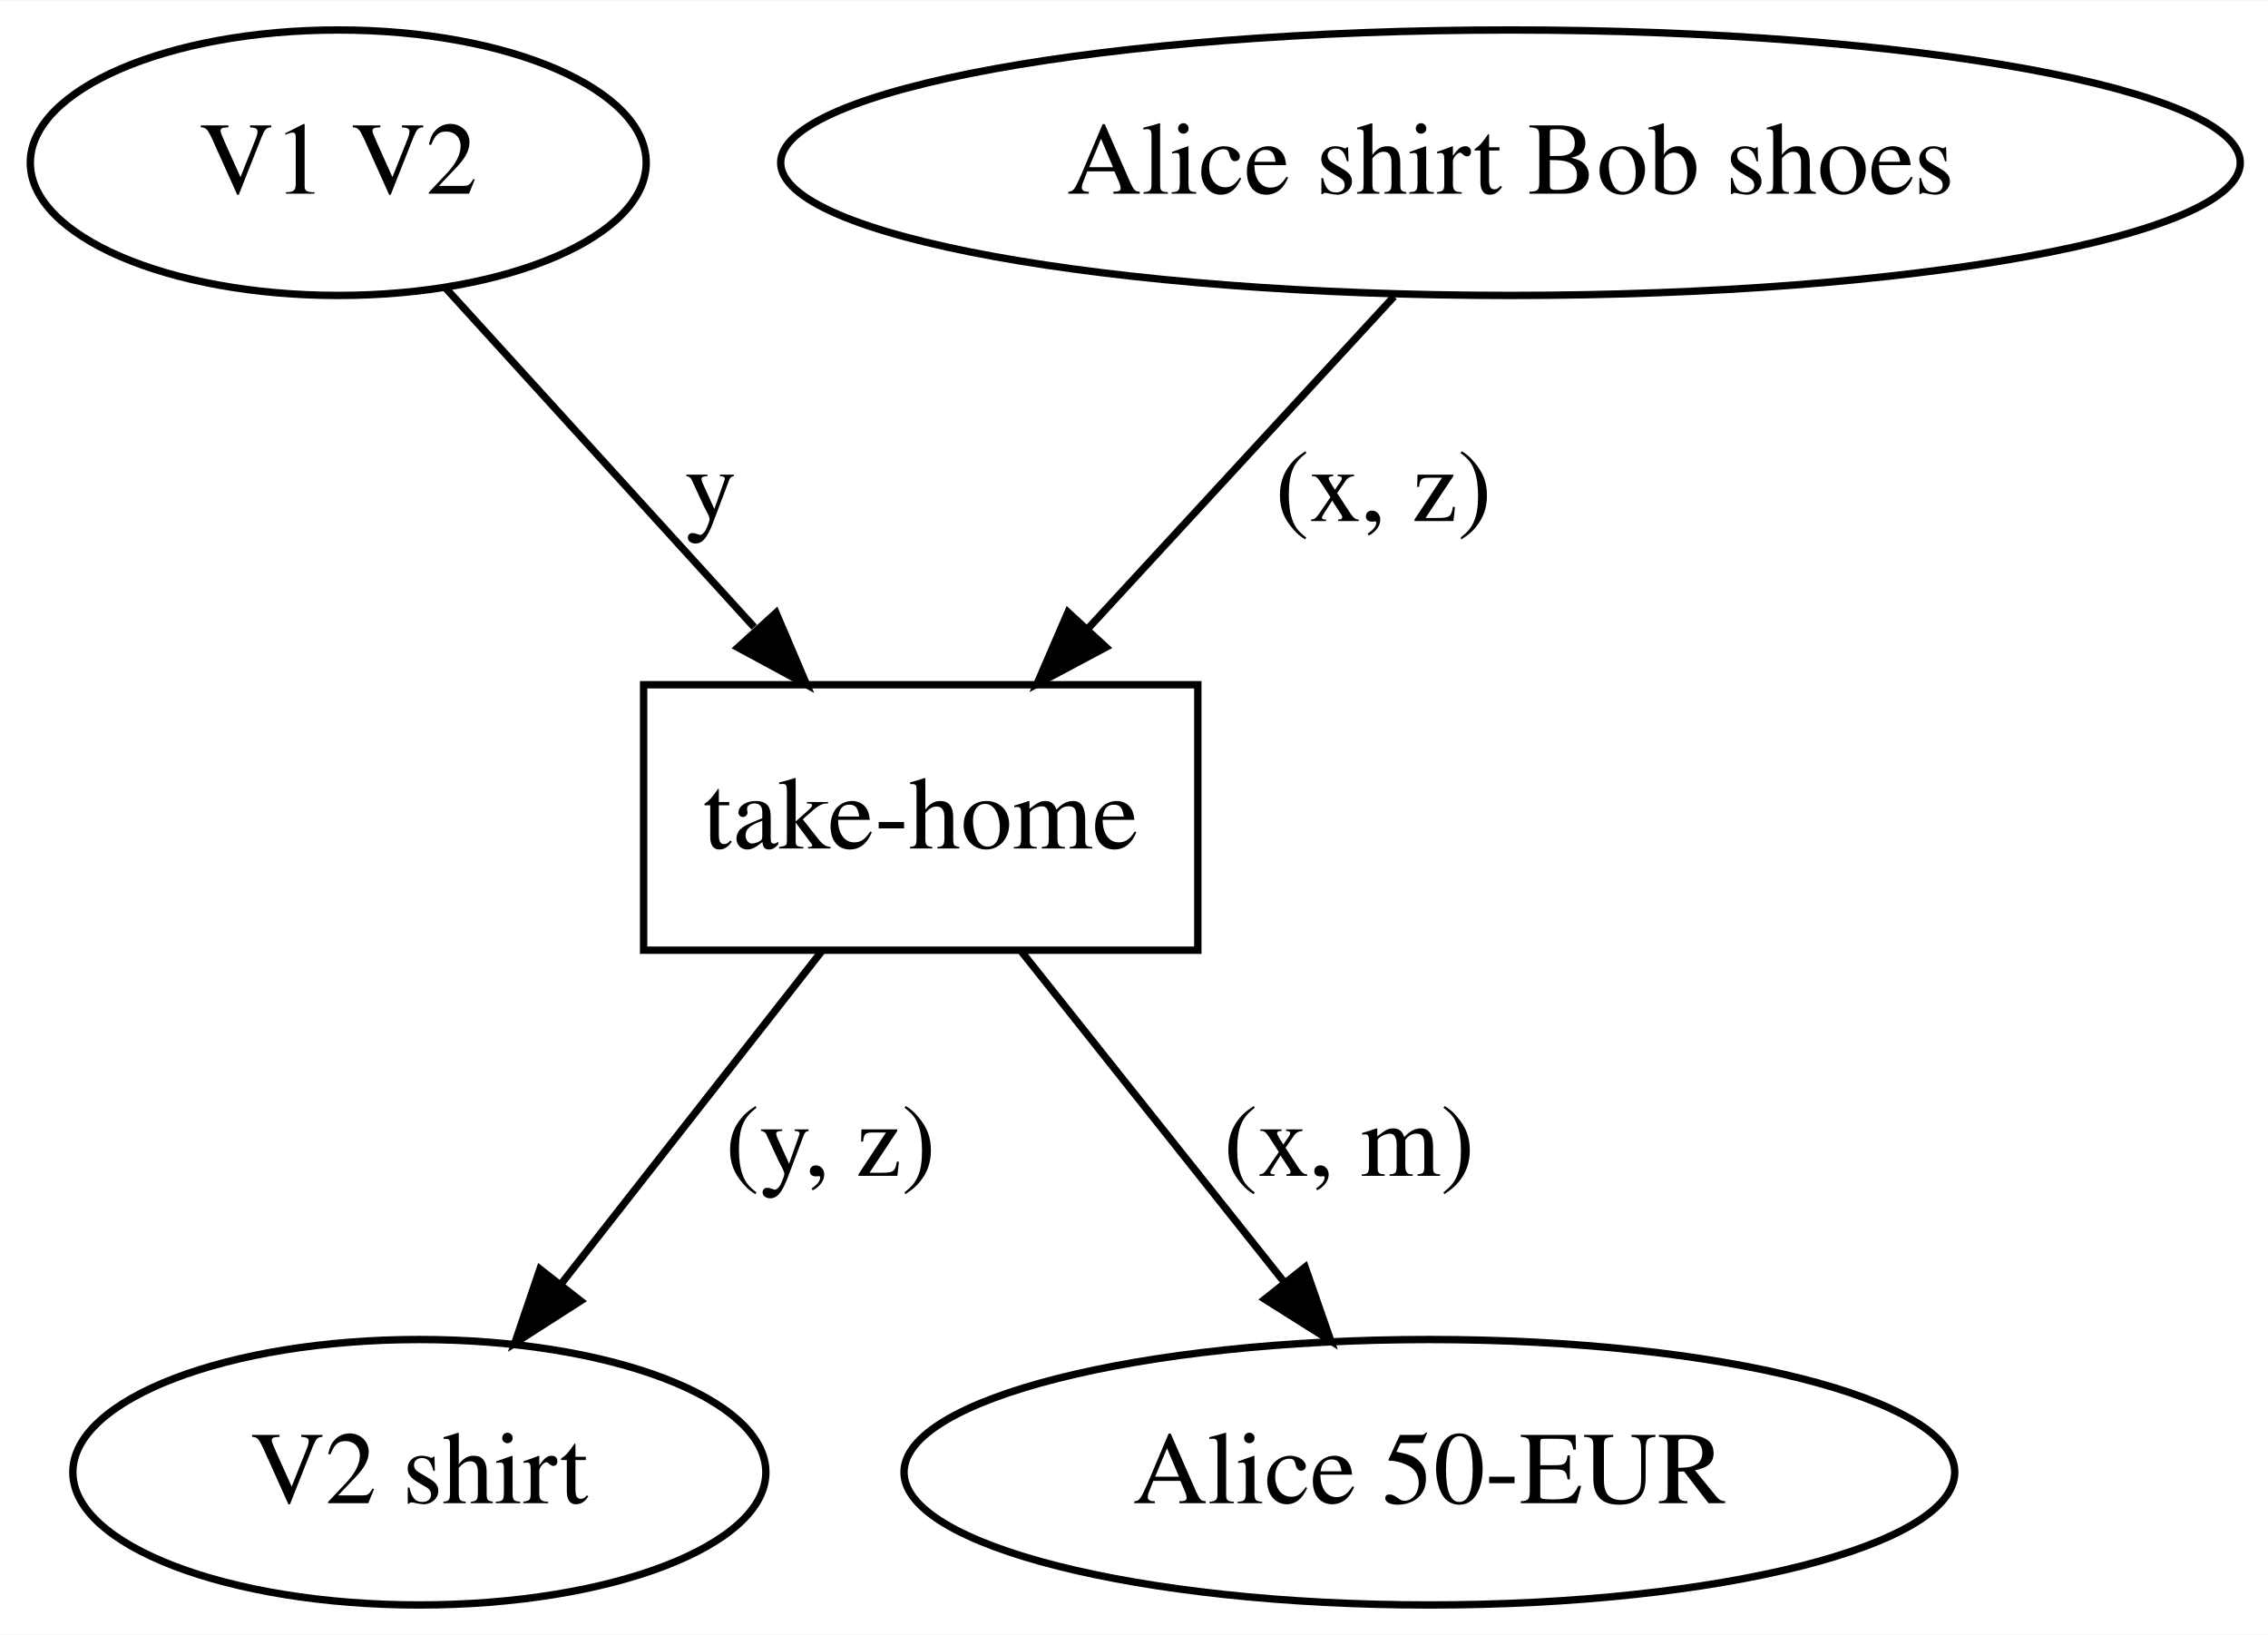
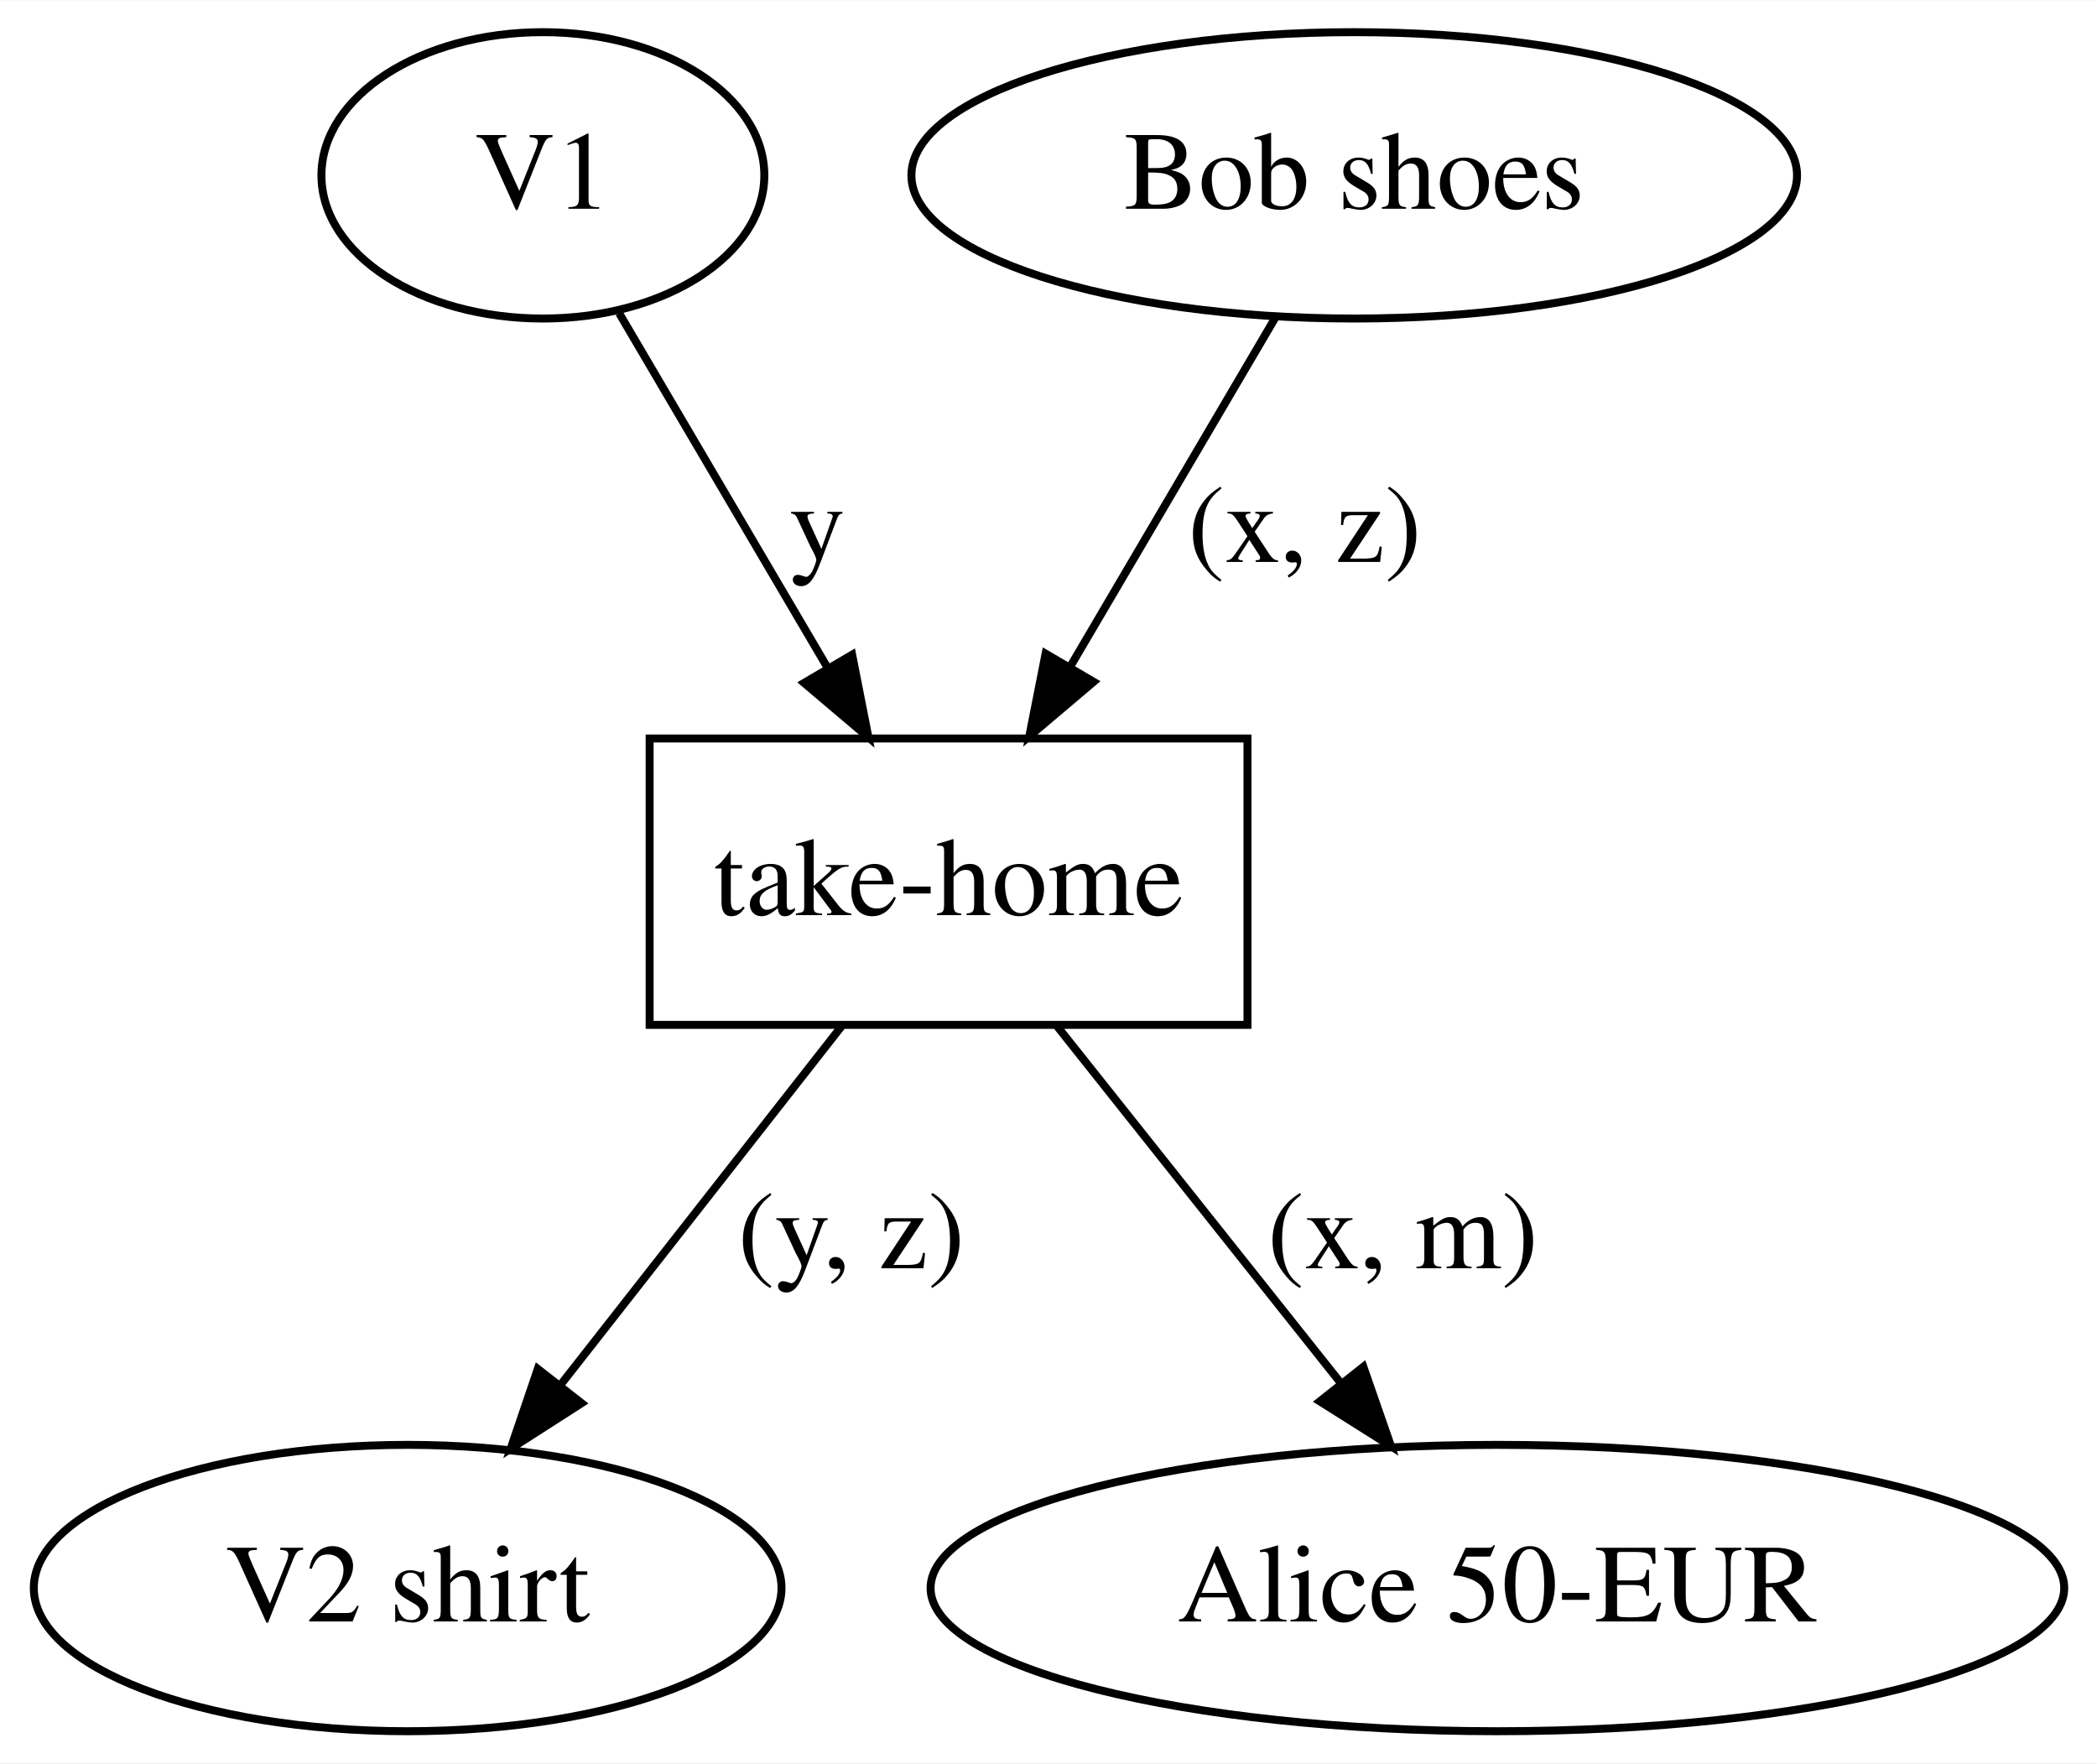
- <svg xmlns="http://www.w3.org/2000/svg" width="308pt" height="222pt" viewBox="0.00 0.00 307.63 221.60">
+ <svg xmlns="http://www.w3.org/2000/svg" width="264pt" height="222pt" viewBox="0.00 0.00 263.63 221.60">
  <g id="graph0" class="graph" transform="scale(1 1) rotate(0) translate(4 217.6)">
-     <polygon fill="white" stroke="transparent" points="-4,4 -4,-217.6 303.63,-217.6 303.63,4 -4,4" />
+     <polygon fill="white" stroke="transparent" points="-4,4 -4,-217.6 259.63,-217.6 259.63,4 -4,4" />
    <g id="node1" class="node">
-       <ellipse fill="none" stroke="black" cx="41.88" cy="-195.6" rx="41.77" ry="18" />
-       <text text-anchor="middle" x="41.88" y="-191.4" font-family="Times,serif" font-size="14.00">  V1 V2</text>
+       <ellipse fill="none" stroke="black" cx="64.25" cy="-195.6" rx="27.84" ry="18" />
+       <text text-anchor="middle" x="64.25" y="-191.4" font-family="Times,serif" font-size="14.00">  V1</text>
    </g>
    <g id="node5" class="node">
-       <polygon fill="none" stroke="black" points="158.47,-124.8 83.3,-124.8 83.3,-88.8 158.47,-88.8 158.47,-124.8" />
-       <text text-anchor="middle" x="120.88" y="-102.6" font-family="Times,serif" font-size="14.00">take-home</text>
+       <polygon fill="none" stroke="black" points="152.83,-124.8 77.67,-124.8 77.67,-88.8 152.83,-88.8 152.83,-124.8" />
+       <text text-anchor="middle" x="115.25" y="-102.6" font-family="Times,serif" font-size="14.00">take-home</text>
    </g>
    <g id="edge1" class="edge">
-       <path fill="none" stroke="black" d="M56.37,-178.68C68.1,-165.8 84.82,-147.42 98.3,-132.61" />
-       <polygon fill="black" stroke="black" points="101.26,-134.56 105.41,-124.81 96.09,-129.85 101.26,-134.56" />
-       <text text-anchor="middle" x="92.38" y="-147" font-family="Times,serif" font-size="14.00">y</text>
+       <path fill="none" stroke="black" d="M73.84,-178.27C81.18,-165.79 91.44,-148.32 99.92,-133.9" />
+       <polygon fill="black" stroke="black" points="103.13,-135.34 105.18,-124.94 97.09,-131.79 103.13,-135.34" />
+       <text text-anchor="middle" x="98.75" y="-147" font-family="Times,serif" font-size="14.00">y</text>
    </g>
    <g id="node2" class="node">
-       <ellipse fill="none" stroke="black" cx="200.88" cy="-195.6" rx="98.99" ry="18" />
-       <text text-anchor="middle" x="200.88" y="-191.4" font-family="Times,serif" font-size="14.00">  Alice shirt Bob shoes</text>
+       <ellipse fill="none" stroke="black" cx="166.25" cy="-195.6" rx="55.67" ry="18" />
+       <text text-anchor="middle" x="166.25" y="-191.4" font-family="Times,serif" font-size="14.00">  Bob shoes</text>
    </g>
    <g id="edge2" class="edge">
-       <path fill="none" stroke="black" d="M185.08,-177.45C173.24,-164.61 156.89,-146.86 143.64,-132.49" />
-       <polygon fill="black" stroke="black" points="146.01,-129.89 136.66,-124.91 140.86,-134.64 146.01,-129.89" />
-       <text text-anchor="middle" x="183.65" y="-147" font-family="Times,serif" font-size="14.00">(x, z)</text>
+       <path fill="none" stroke="black" d="M156.42,-177.86C149.1,-165.42 138.98,-148.19 130.61,-133.94" />
+       <polygon fill="black" stroke="black" points="133.49,-131.93 125.4,-125.08 127.45,-135.47 133.49,-131.93" />
+       <text text-anchor="middle" x="160.02" y="-147" font-family="Times,serif" font-size="14.00">(x, z)</text>
    </g>
    <g id="node3" class="node">
-       <ellipse fill="none" stroke="black" cx="52.88" cy="-18" rx="47" ry="18" />
-       <text text-anchor="middle" x="52.88" y="-13.8" font-family="Times,serif" font-size="14.00">  V2 shirt</text>
+       <ellipse fill="none" stroke="black" cx="47.25" cy="-18" rx="47" ry="18" />
+       <text text-anchor="middle" x="47.25" y="-13.8" font-family="Times,serif" font-size="14.00">  V2 shirt</text>
    </g>
    <g id="node4" class="node">
-       <ellipse fill="none" stroke="black" cx="189.88" cy="-18" rx="71.26" ry="18" />
-       <text text-anchor="middle" x="189.88" y="-13.8" font-family="Times,serif" font-size="14.00">  Alice 50-EUR</text>
+       <ellipse fill="none" stroke="black" cx="184.25" cy="-18" rx="71.26" ry="18" />
+       <text text-anchor="middle" x="184.25" y="-13.8" font-family="Times,serif" font-size="14.00">  Alice 50-EUR</text>
    </g>
    <g id="edge4" class="edge">
-       <path fill="none" stroke="black" d="M107.45,-88.65C97.35,-75.77 83.39,-57.93 72.11,-43.54" />
-       <polygon fill="black" stroke="black" points="74.75,-41.24 65.83,-35.52 69.24,-45.55 74.75,-41.24" />
-       <text text-anchor="middle" x="108.65" y="-58.2" font-family="Times,serif" font-size="14.00">(y, z)</text>
+       <path fill="none" stroke="black" d="M101.82,-88.65C91.72,-75.77 77.75,-57.93 66.47,-43.54" />
+       <polygon fill="black" stroke="black" points="69.12,-41.24 60.2,-35.52 63.61,-45.55 69.12,-41.24" />
+       <text text-anchor="middle" x="103.02" y="-58.2" font-family="Times,serif" font-size="14.00">(y, z)</text>
    </g>
    <g id="edge3" class="edge">
-       <path fill="none" stroke="black" d="M134.52,-88.65C144.69,-75.85 158.75,-58.16 170.16,-43.82" />
-       <polygon fill="black" stroke="black" points="173.03,-45.82 176.51,-35.82 167.55,-41.47 173.03,-45.82" />
-       <text text-anchor="middle" x="178.99" y="-58.2" font-family="Times,serif" font-size="14.00">(x, m)</text>
+       <path fill="none" stroke="black" d="M128.88,-88.65C139.06,-75.85 153.12,-58.16 164.52,-43.82" />
+       <polygon fill="black" stroke="black" points="167.4,-45.82 170.88,-35.82 161.92,-41.47 167.4,-45.82" />
+       <text text-anchor="middle" x="172.36" y="-58.2" font-family="Times,serif" font-size="14.00">(x, m)</text>
    </g>
  </g>
</svg>
